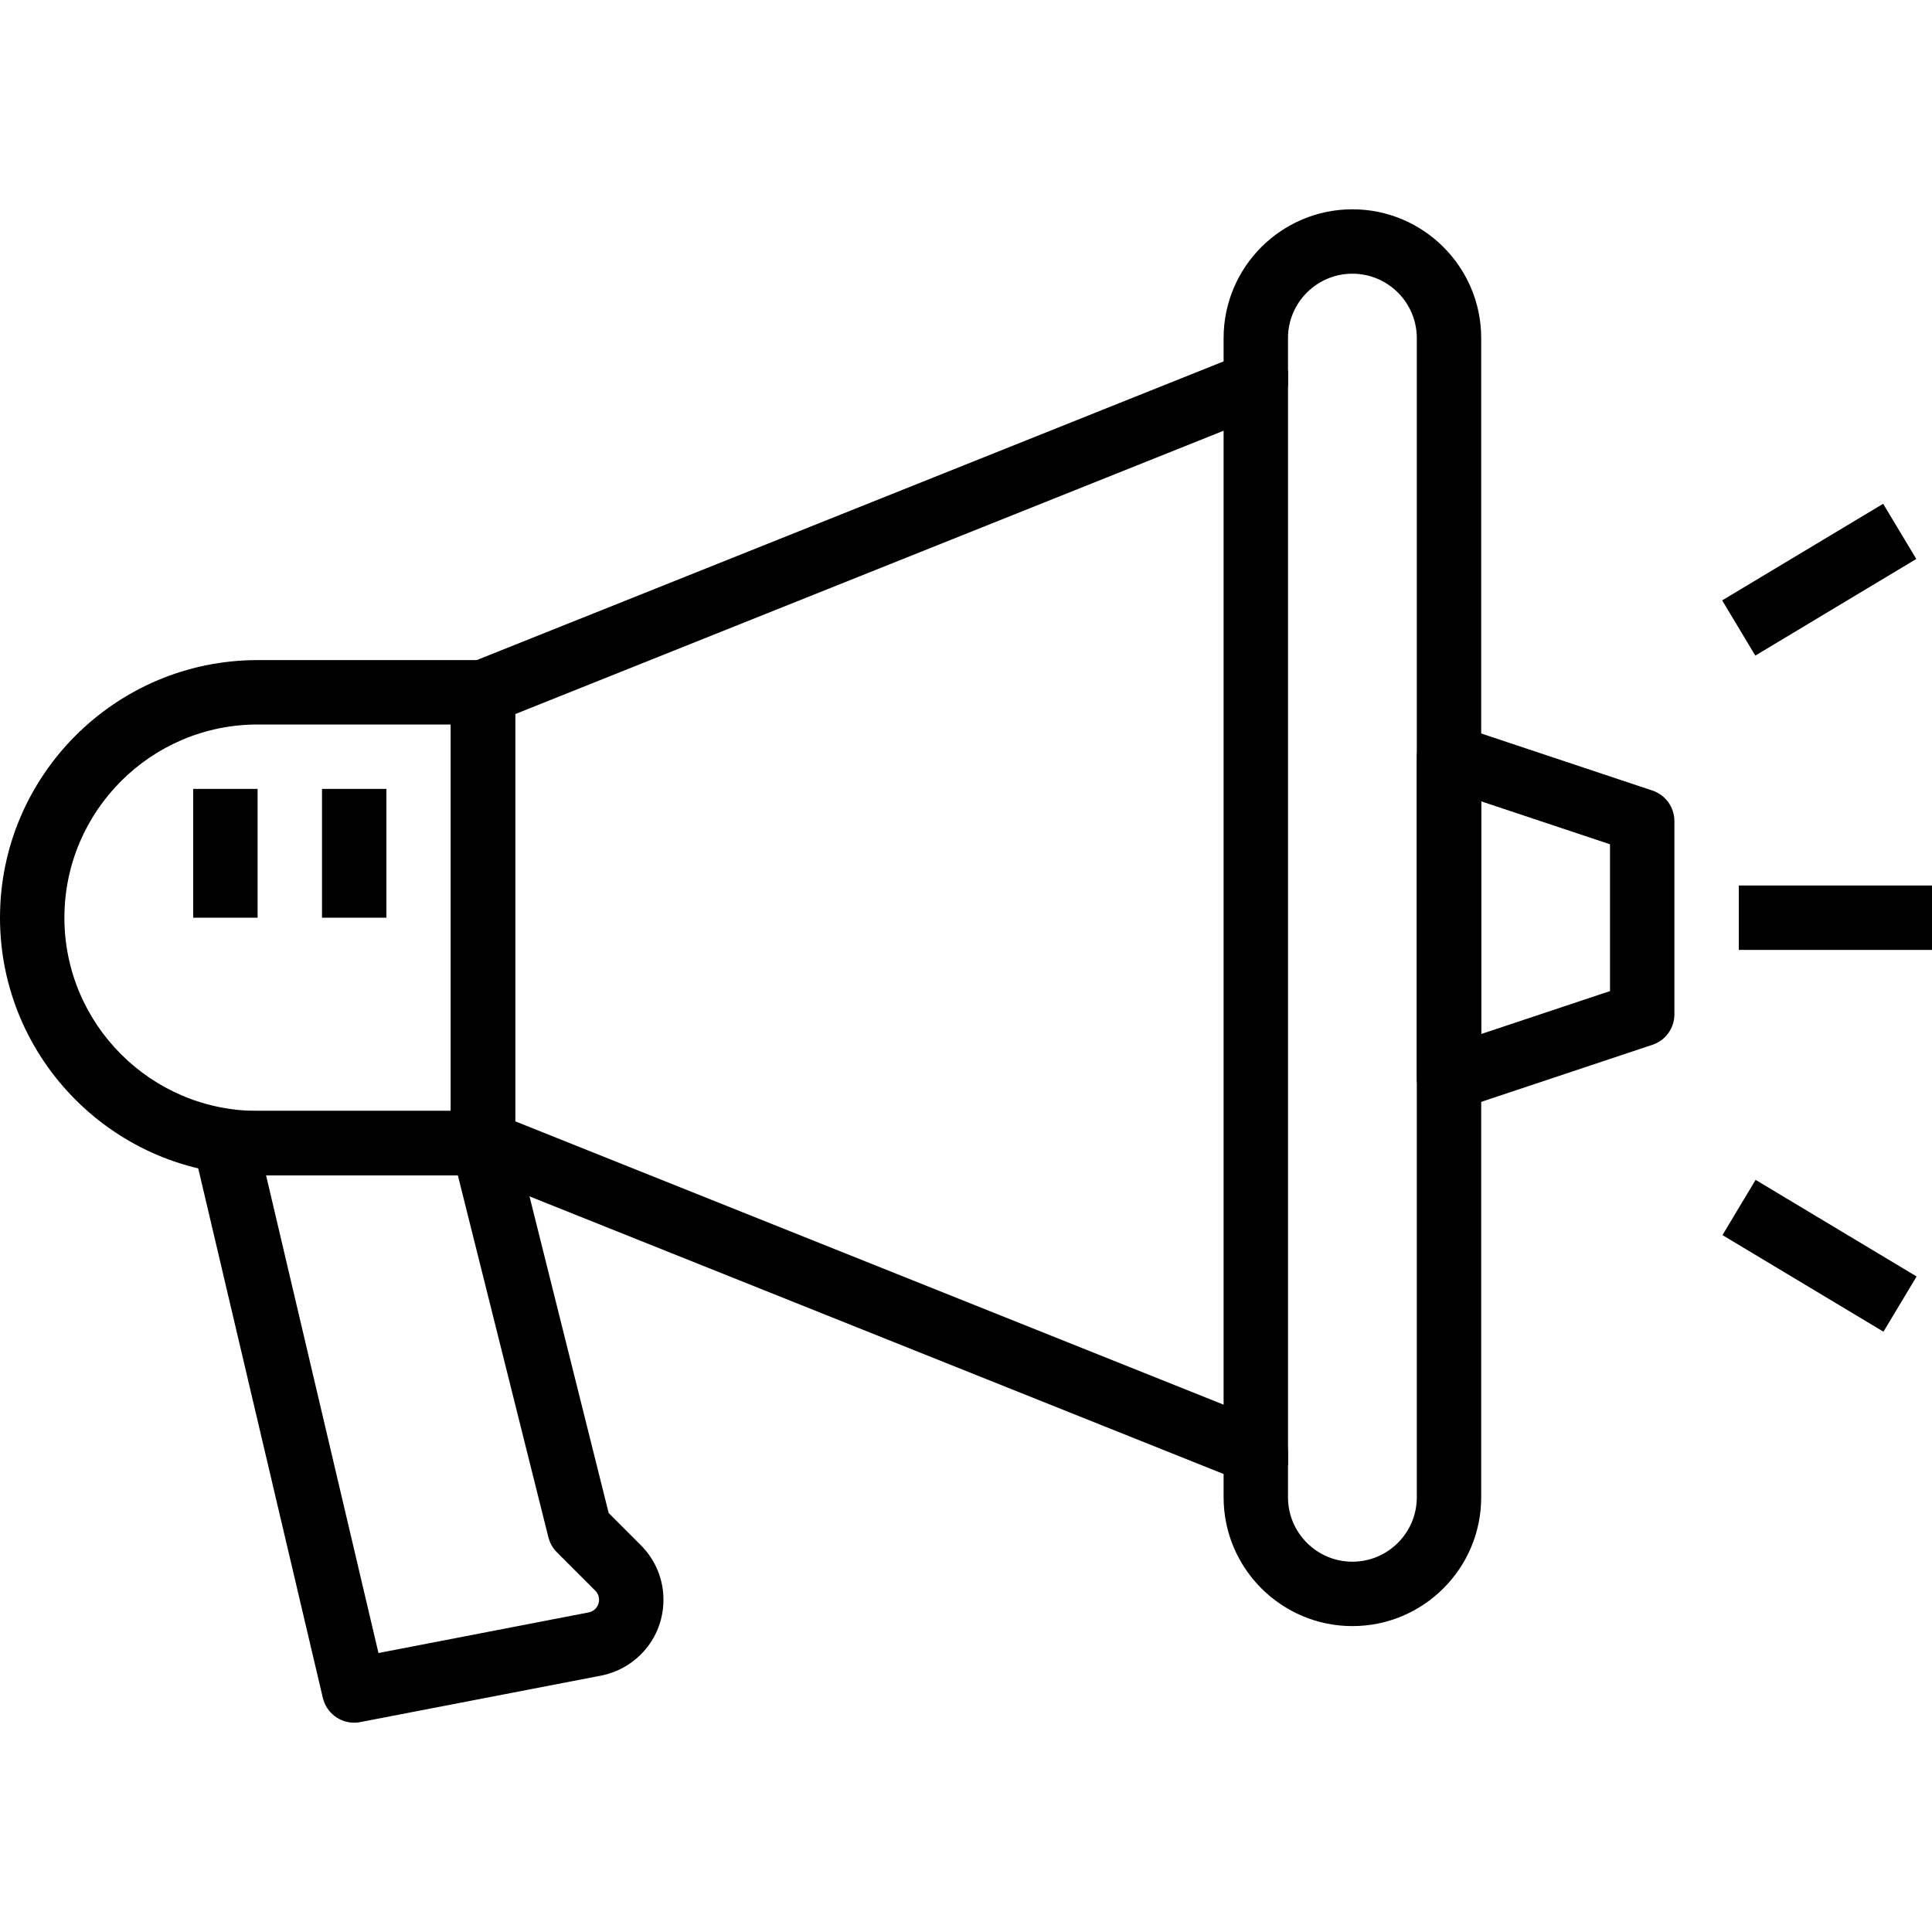
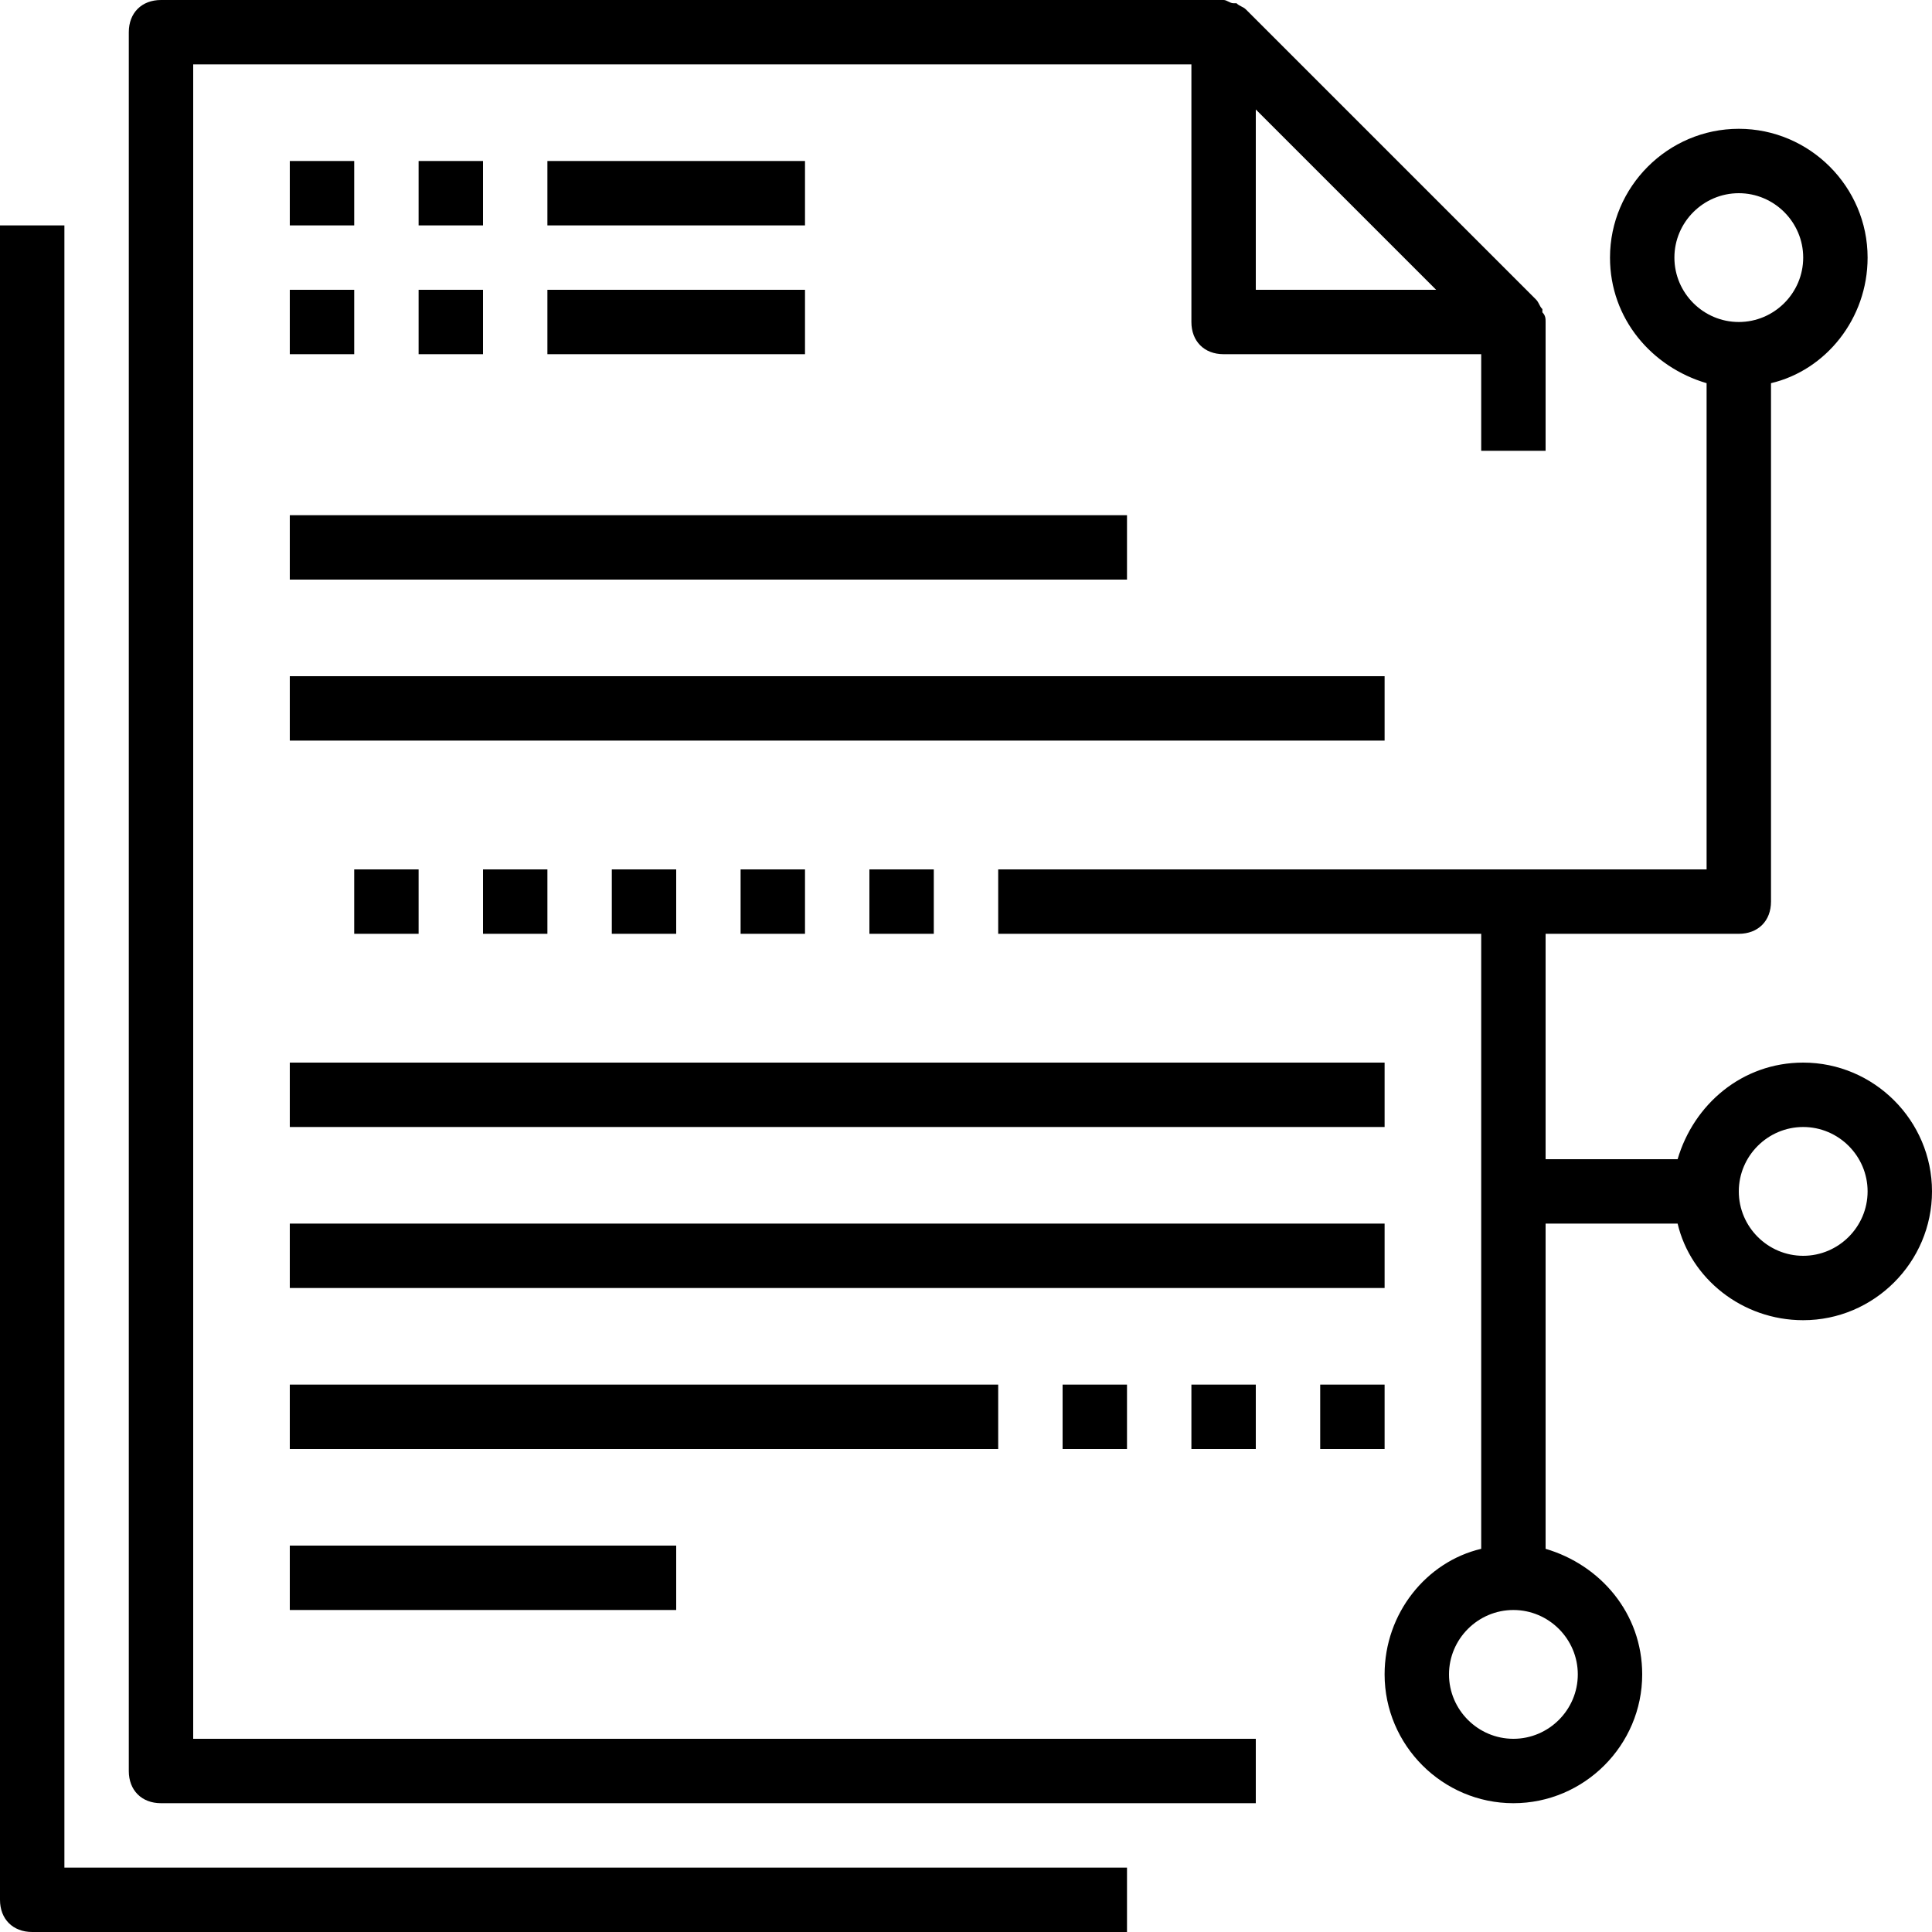
- <svg xmlns="http://www.w3.org/2000/svg" version="1.1" id="Capa_1" x="0px" y="0px" viewBox="0 0 512 512" style="enable-background:new 0 0 512 512;" xml:space="preserve">
+ <svg xmlns="http://www.w3.org/2000/svg" version="1.1" id="Capa_1" x="0px" y="0px" viewBox="0 0 60 60" style="enable-background:new 0 0 60 60;" xml:space="preserve">
  <g>
    <g>
-       <path d="M358.4,55.467c-18.825,0-34.133,15.309-34.133,34.133v6.17l-199.441,79.77c-3.234,1.306-5.359,4.437-5.359,7.927v119.467    c0,3.49,2.125,6.622,5.359,7.919l199.441,79.77v6.178c0,18.825,15.309,34.133,34.133,34.133s34.133-15.309,34.133-34.133V89.6    C392.533,70.775,377.225,55.467,358.4,55.467z M375.467,396.8c0,9.412-7.654,17.067-17.067,17.067s-17.067-7.654-17.067-17.067    v-11.947c0-3.499-2.125-6.63-5.367-7.927l-199.433-79.77V189.244l199.433-79.77c3.243-1.306,5.367-4.437,5.367-7.927V89.6    c0-9.412,7.654-17.067,17.067-17.067s17.067,7.654,17.067,17.067V396.8z" />
-     </g>
-   </g>
-   <g>
-     <g>
-       <path d="M128,174.933H68.267C30.626,174.933,0,205.559,0,243.2s30.626,68.267,68.267,68.267H128c4.71,0,8.533-3.814,8.533-8.533    V183.467C136.533,178.756,132.71,174.933,128,174.933z M119.467,294.4h-51.2c-28.237,0-51.2-22.963-51.2-51.2    S40.03,192,68.267,192h51.2V294.4z" />
-     </g>
-   </g>
-   <g>
-     <g>
-       <path d="M437.897,209.502l-51.2-17.067c-2.611-0.862-5.453-0.427-7.689,1.178c-2.227,1.604-3.541,4.181-3.541,6.921v85.333    c0,2.739,1.314,5.316,3.541,6.929c1.476,1.058,3.226,1.604,4.992,1.604c0.905,0,1.818-0.145,2.697-0.444l51.2-17.067    c3.49-1.152,5.837-4.412,5.837-8.09v-51.2C443.733,213.922,441.387,210.671,437.897,209.502z M426.667,262.647l-34.133,11.375    v-61.653l34.133,11.375V262.647z" />
-     </g>
-   </g>
-   <g>
-     <g>
-       <path d="M169.873,409.54l-8.567-8.576l-25.028-100.096c-0.947-3.797-4.361-6.468-8.277-6.468H59.733    c-2.611,0-5.069,1.195-6.69,3.226c-1.621,2.048-2.219,4.719-1.621,7.262l34.133,145.067c0.93,3.917,4.42,6.579,8.303,6.579    c0.538,0,1.075-0.051,1.621-0.162l64.085-12.373c0.085-0.017,0.171-0.034,0.256-0.051c3.755-0.845,7.185-2.722,9.916-5.41    c3.891-3.849,6.05-8.969,6.084-14.447C175.855,418.62,173.756,413.466,169.873,409.54z M157.747,426.385    c-0.435,0.435-0.981,0.734-1.579,0.887l-55.868,10.795l-29.79-126.601h50.825l23.996,95.932c0.375,1.502,1.152,2.876,2.244,3.968    l10.206,10.206c0.862,0.862,0.981,1.877,0.981,2.415C158.754,424.508,158.618,425.523,157.747,426.385z" />
-     </g>
-   </g>
-   <g>
-     <g>
-       <rect x="460.8" y="234.667" width="51.2" height="17.067" />
-     </g>
-   </g>
-   <g>
-     <g>
-       <rect x="457.249" y="145.084" transform="matrix(0.8574 -0.5146 0.5146 0.8574 -10.3129 270.0117)" width="49.757" height="17.066" />
-     </g>
-   </g>
-   <g>
-     <g>
-       <rect x="473.655" y="307.917" transform="matrix(0.5145 -0.8575 0.8575 0.5145 -51.2652 575.049)" width="17.067" height="49.758" />
-     </g>
-   </g>
-   <g>
-     <g>
-       <rect x="324.267" y="98.133" width="17.067" height="290.133" />
-     </g>
-   </g>
-   <g>
-     <g>
-       <rect x="85.333" y="209.067" width="17.067" height="34.133" />
-     </g>
-   </g>
-   <g>
-     <g>
-       <rect x="51.2" y="209.067" width="17.067" height="34.133" />
+       <path d="M2,7H0v52c0,0.6,0.4,1,1,1h34v-2H2V7z" />
+       <path d="M6,2h31v8c0,0.6,0.4,1,1,1h8v3h2v-4l0,0c0-0.1,0-0.2-0.1-0.3V9.6c-0.1-0.1-0.1-0.2-0.2-0.3l-9-9c-0.1-0.1-0.2-0.1-0.3-0.2    h-0.1C38.2,0.1,38.1,0,38,0l0,0H5C4.4,0,4,0.4,4,1v54c0,0.6,0.4,1,1,1h34v-2H6V2z M44.6,9H39V3.4L44.6,9z" />
+       <rect x="23" y="27" width="2" height="2" />
+       <rect x="19" y="27" width="2" height="2" />
+       <rect x="15" y="27" width="2" height="2" />
+       <rect x="11" y="27" width="2" height="2" />
+       <rect x="27" y="27" width="2" height="2" />
+       <rect x="9" y="5" width="2" height="2" />
+       <rect x="13" y="5" width="2" height="2" />
+       <rect x="13" y="9" width="2" height="2" />
+       <rect x="9" y="9" width="2" height="2" />
+       <rect x="17" y="5" width="8" height="2" />
+       <rect x="17" y="9" width="8" height="2" />
+       <rect x="9" y="16" width="26" height="2" />
+       <rect x="9" y="21" width="34" height="2" />
+       <rect x="9" y="33" width="34" height="2" />
+       <rect x="9" y="38" width="34" height="2" />
+       <rect x="9" y="43" width="22" height="2" />
+       <rect x="33" y="43" width="2" height="2" />
+       <rect x="37" y="43" width="2" height="2" />
+       <rect x="41" y="43" width="2" height="2" />
+       <path d="M56,33c-1.9,0-3.4,1.3-3.9,3H48v-7h6c0.6,0,1-0.4,1-1V11.9c1.7-0.4,3-2,3-3.9c0-2.2-1.8-4-4-4s-4,1.8-4,4    c0,1.9,1.3,3.4,3,3.9V27H31v2h15v19.1c-1.7,0.4-3,2-3,3.9c0,2.2,1.8,4,4,4s4-1.8,4-4c0-1.9-1.3-3.4-3-3.9V38h4.1    c0.4,1.7,2,3,3.9,3c2.2,0,4-1.8,4-4S58.2,33,56,33z M52,8c0-1.1,0.9-2,2-2s2,0.9,2,2s-0.9,2-2,2S52,9.1,52,8z M49,52    c0,1.1-0.9,2-2,2s-2-0.9-2-2s0.9-2,2-2S49,50.9,49,52z M56,39c-1.1,0-2-0.9-2-2s0.9-2,2-2s2,0.9,2,2S57.1,39,56,39z" />
+       <rect x="9" y="48" width="12" height="2" />
    </g>
  </g>
  <g>
</g>
  <g>
</g>
  <g>
</g>
  <g>
</g>
  <g>
</g>
  <g>
</g>
  <g>
</g>
  <g>
</g>
  <g>
</g>
  <g>
</g>
  <g>
</g>
  <g>
</g>
  <g>
</g>
  <g>
</g>
  <g>
</g>
</svg>
